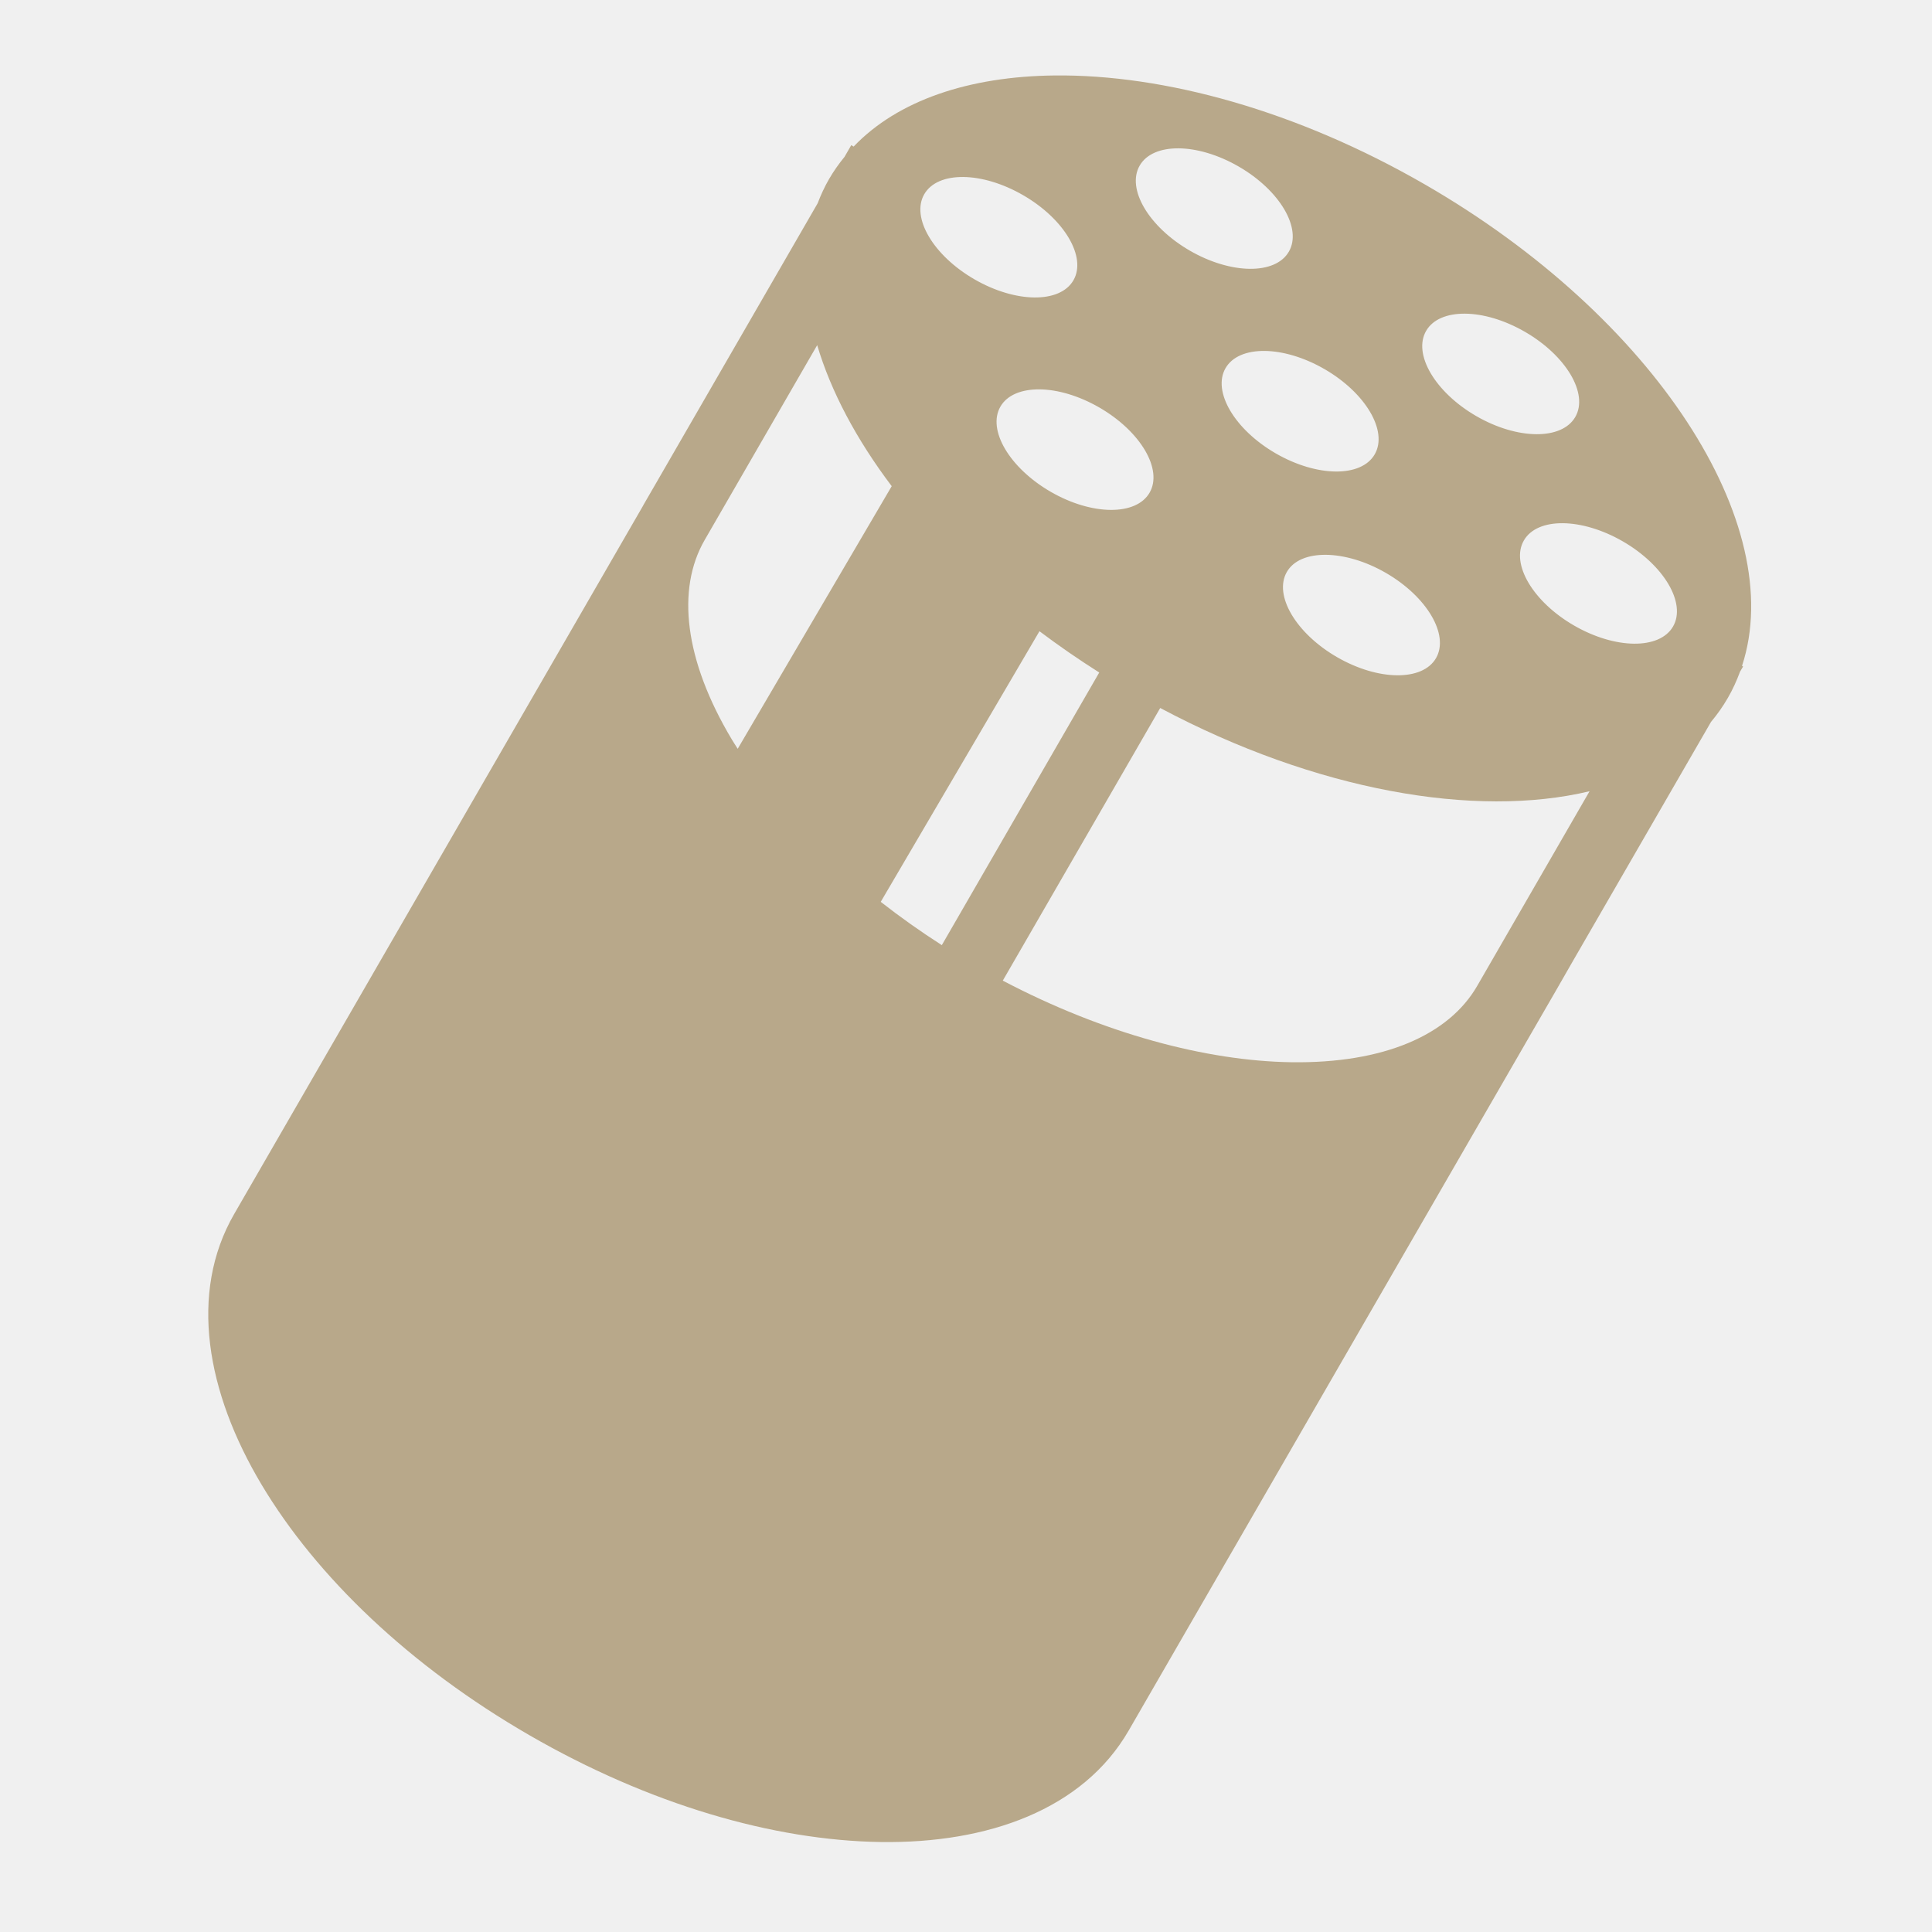
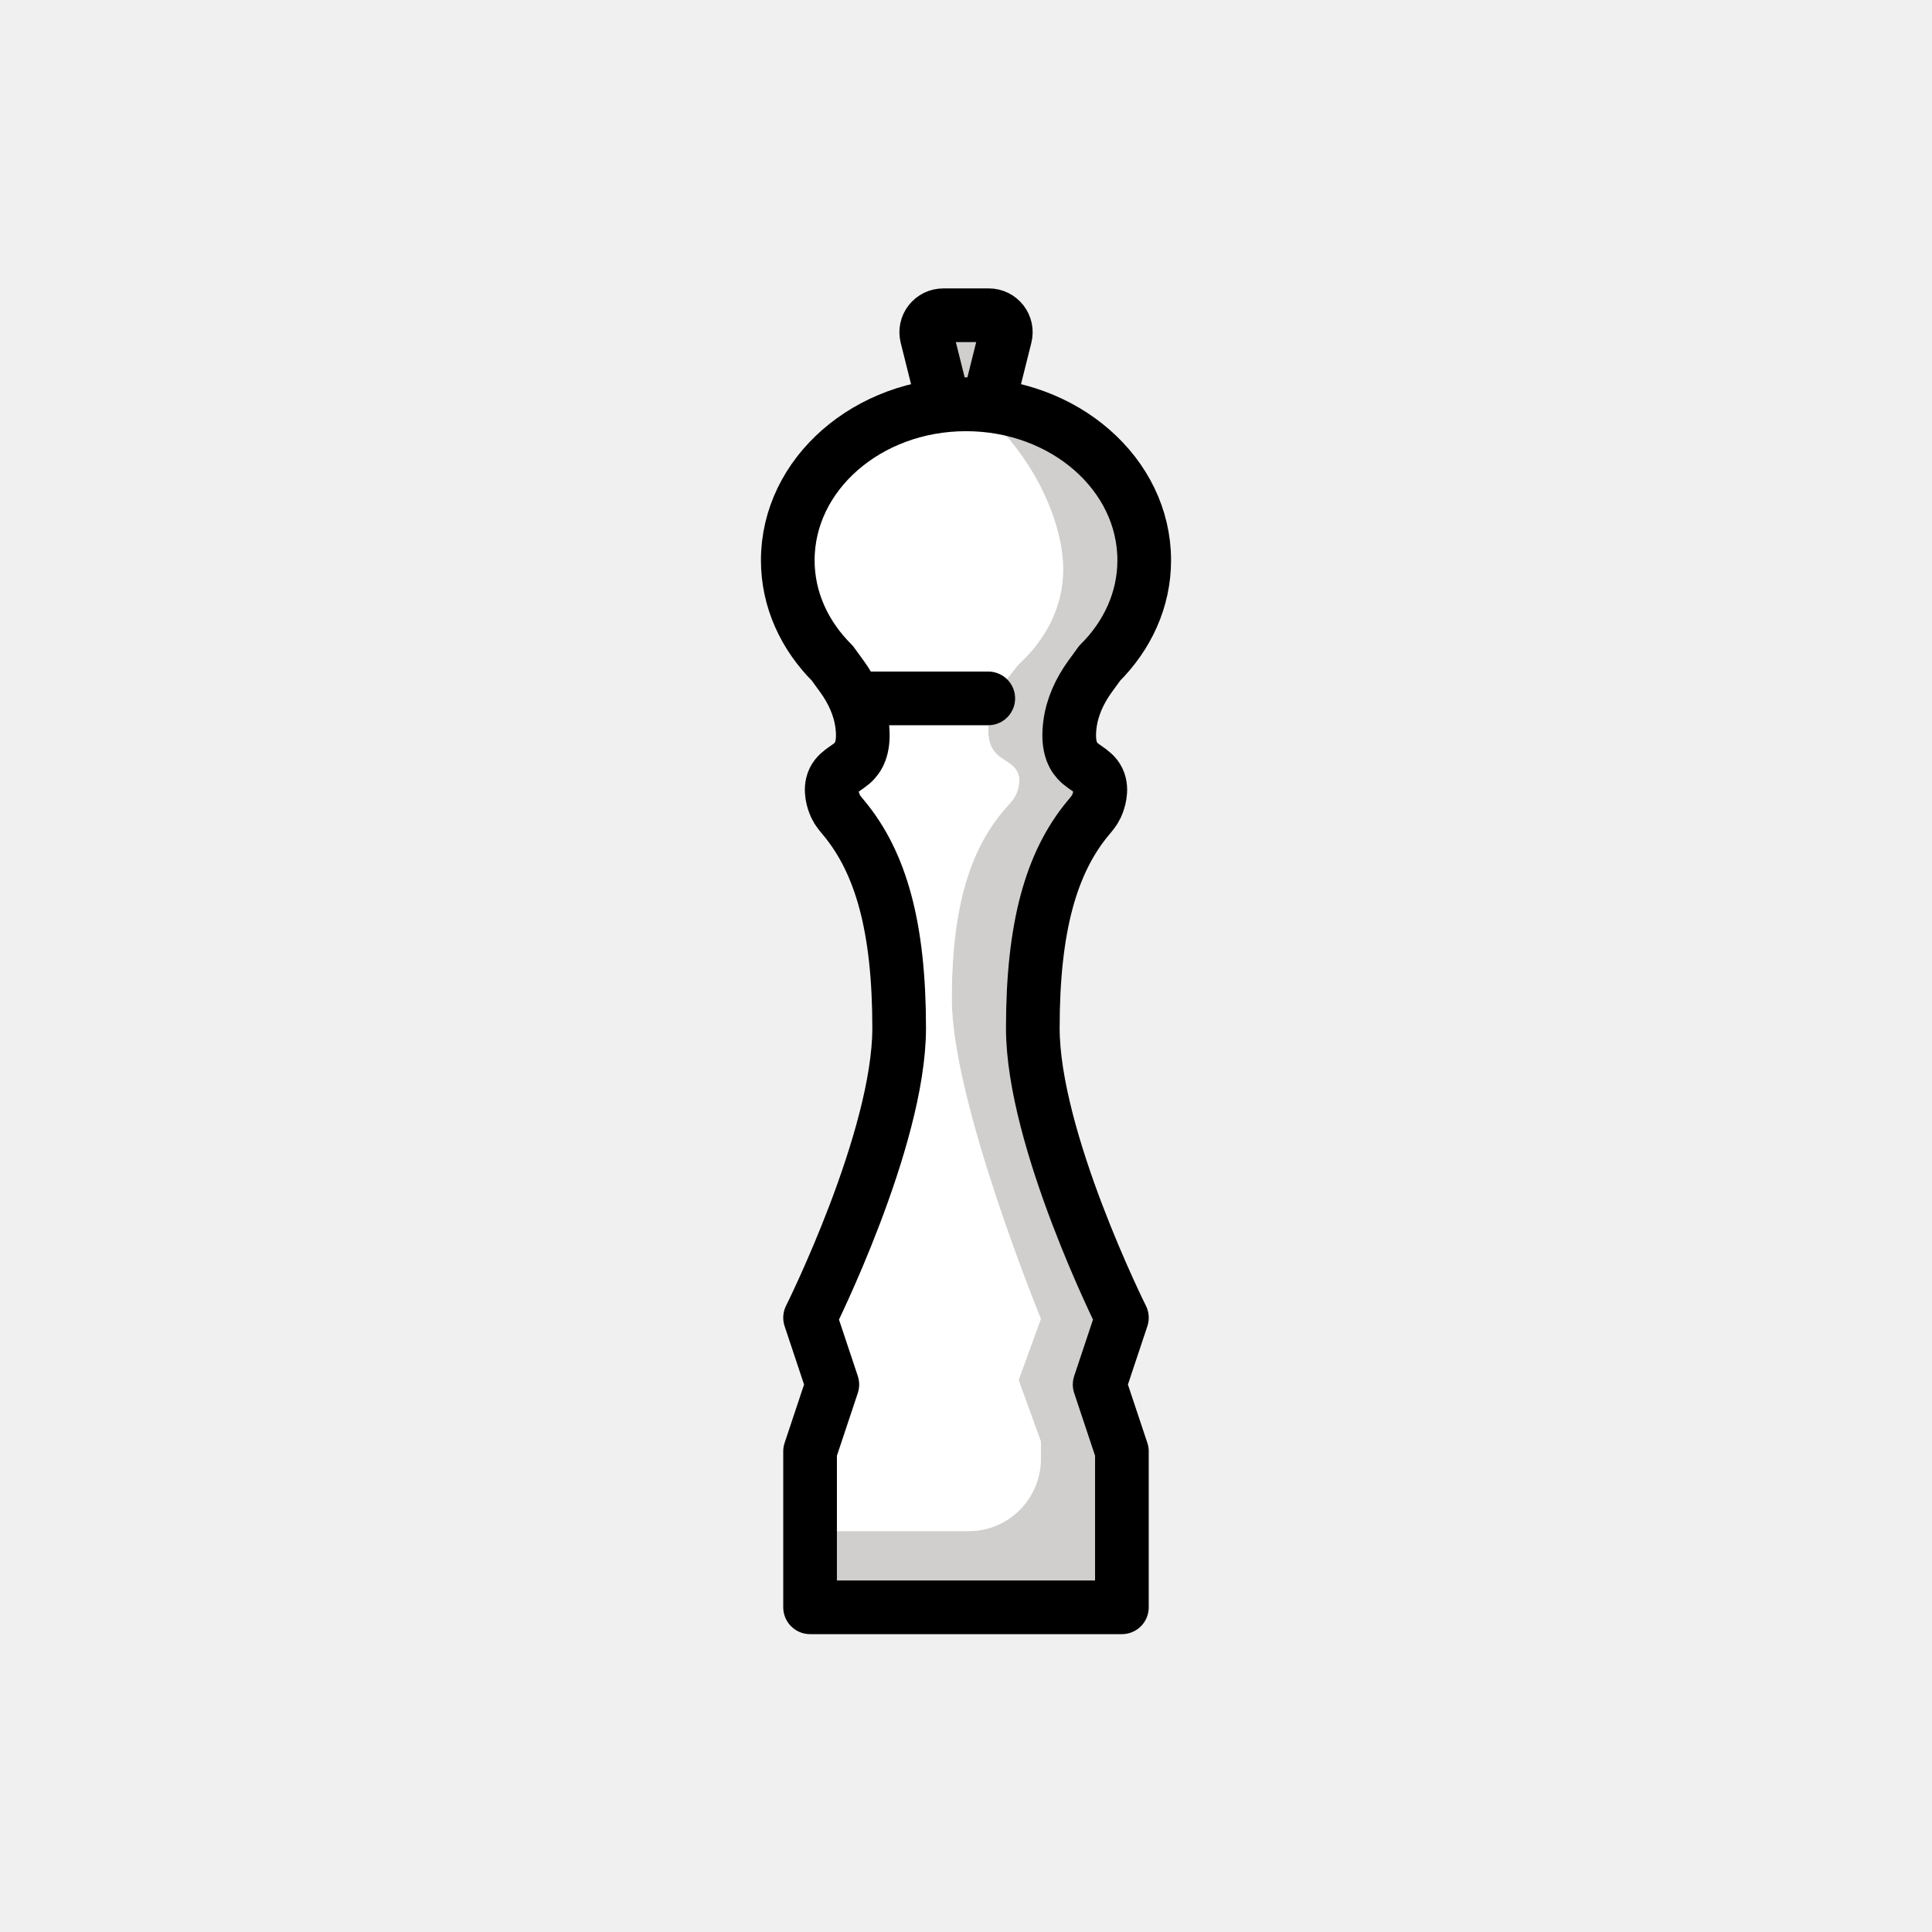
- <svg xmlns="http://www.w3.org/2000/svg" width="1em" height="1em" viewBox="0 0 512 512">
-   <path fill="#B8A88A" d="M279.406 20c-22.566.257-41.433 6.548-53.187 18.844l-.626-.375l-1.78 3.093c-1.508 1.848-2.89 3.787-4.095 5.874c-1.197 2.07-2.19 4.228-3.032 6.438l-36.125 62.563l-4.688 8.124l-5.313 9.188c-.077.134-.142.272-.218.406L62.064 321.72c-12.087 20.93-7.338 47.287 7.248 71.717s39.327 48.134 71.032 66.438s64.58 27.864 93.03 28.28c28.452.42 53.666-8.63 65.75-29.56l108.532-187.97l4.625-8l4.626-8.063l36.53-63.25a44.7 44.7 0 0 0 4.47-6.375c1.29-2.232 2.338-4.543 3.22-6.937l.812-1.375l-.282-.156c12.272-37.432-23.027-92.36-84-127.564c-33.91-19.578-69.14-29.237-98.25-28.906zm32.97 19.313c4.743.044 10.416 1.66 15.874 4.812c10.916 6.302 16.874 16.395 13.313 22.563c-3.562 6.167-15.303 6.052-26.22-.25c-10.916-6.303-16.873-16.395-13.312-22.563c1.782-3.084 5.6-4.607 10.345-4.563zm-57.095 7.593c4.745.044 10.387 1.662 15.845 4.813c10.916 6.3 16.905 16.393 13.344 22.56c-3.563 6.17-15.304 6.054-26.22-.25c-10.916-6.3-16.874-16.393-13.313-22.56c1.78-3.085 5.6-4.608 10.344-4.564zm133 36.22c4.745.043 10.387 1.66 15.845 4.81c10.916 6.304 16.905 16.396 13.344 22.564c-3.563 6.168-15.304 6.084-26.22-.22c-10.916-6.3-16.874-16.425-13.313-22.593c1.78-3.083 5.6-4.606 10.344-4.562zm-171.717 8.343c3.616 12.197 10.345 24.915 19.75 37.374L195.5 198.438c-.536-.846-1.09-1.69-1.594-2.532c-12.515-20.96-14.71-39.73-7.156-52.812l29.813-51.625zM335.125 93c4.744.044 10.417 1.66 15.875 4.813c10.916 6.302 16.874 16.425 13.313 22.593c-3.562 6.168-15.303 6.053-26.22-.25c-10.916-6.302-16.873-16.426-13.312-22.594c1.782-3.083 5.6-4.606 10.345-4.562zM275.5 103.188c4.744.044 10.386 1.66 15.844 4.812c10.916 6.302 16.874 16.395 13.312 22.563c-3.56 6.167-15.27 6.083-26.187-.22c-10.918-6.302-16.906-16.425-13.345-22.593c1.78-3.084 5.63-4.607 10.375-4.563zm138.688 35.468c4.743.044 10.416 1.662 15.875 4.813c10.916 6.3 16.873 16.393 13.312 22.56c-3.56 6.17-15.302 6.054-26.22-.25c-10.915-6.3-16.873-16.393-13.31-22.56c1.78-3.085 5.6-4.608 10.342-4.564zm-62.813 8.375c4.744.045 10.417 1.63 15.875 4.782c10.916 6.303 16.874 16.426 13.313 22.594c-3.562 6.168-15.303 6.053-26.22-.25c-10.916-6.302-16.873-16.426-13.312-22.594c1.782-3.083 5.6-4.575 10.345-4.53zm-75.906 20.25a239 239 0 0 0 15.842 10.94l-41.718 72.25a212 212 0 0 1-16.188-11.47l42.063-71.72zm32 20.345c41.19 21.913 83.48 29.3 113.78 22.063l-29.78 51.593c-7.556 13.086-24.873 20.578-49.283 20.22c-22.31-.327-49.572-7.498-76.437-21.625z" />
+ <svg xmlns="http://www.w3.org/2000/svg" width="1em" height="1em" viewBox="0 0 72 72">
+   <path fill="#d0cfce" d="M36.851 11.749H35.15a.632.632 0 0 0-.613.785l.634 2.535h1.66l.634-2.535a.632.632 0 0 0-.613-.786M41.81 49.11l-.83 2.49l.83 2.49v5.81H30.19v-2.84h5.91c1.49 0 2.69-1.21 2.69-2.7v-.64l-.83-2.29l.83-2.28s-3.32-8.1-3.32-11.91c0-3.46.69-5.66 2.06-7.18c.13-.15.24-.26.31-.4c.03-.06.21-.43.12-.77c-.11-.42-.55-.52-.83-.8c-.21-.21-.37-.58-.27-1.25c.08-.59.36-1.15.74-1.63l.36-.45c1.03-.94 1.66-2.17 1.66-3.53c0-1.99-1.35-4.64-3.36-6.15c3.55.11 6.38 2.67 6.38 5.8c0 1.47-.63 2.81-1.66 3.84l-.36.49c-.38.53-.66 1.13-.75 1.78c-.09.73.07 1.13.28 1.36c.28.31.72.41.83.87c.09.37-.09.77-.12.84c-.08.15-.18.27-.32.43c-1.36 1.66-2.05 4.06-2.05 7.82c0 4.16 3.32 10.8 3.32 10.8" />
+   <path fill="#fff" d="m38.79 49.15l-.83 2.28l.83 2.29v.64c0 1.49-1.2 2.7-2.69 2.7h-5.91v-2.97l.83-2.49l-.83-2.49s3.32-6.64 3.32-10.8c0-3.76-.69-6.16-2.05-7.82a2.3 2.3 0 0 1-.32-.43c-.03-.07-.21-.47-.12-.84c.11-.46.55-.56.83-.87c.21-.23.37-.63.28-1.36c-.09-.65-.37-1.25-.75-1.78l-.36-.49c-1.03-1.03-1.66-2.37-1.66-3.84c0-3.21 2.97-5.81 6.64-5.81c.09 0 .18 0 .26.01c2.01 1.51 3.36 4.16 3.36 6.15c0 1.36-.63 2.59-1.66 3.53l-.36.45c-.38.48-.66 1.04-.74 1.63c-.1.67.06 1.04.27 1.25c.28.28.72.38.83.8c.09.34-.09.71-.12.77c-.07.14-.18.25-.31.4c-1.37 1.52-2.06 3.72-2.06 7.18c0 3.81 3.32 11.91 3.32 11.91" />
+   <g fill="none" stroke="#000" stroke-linecap="round" stroke-linejoin="round" stroke-width="2">
+     <path d="M38.49 38.315c0-3.77.685-6.17 2.054-7.822c.137-.165.24-.28.313-.436c.031-.067.213-.465.124-.84c-.11-.46-.553-.562-.83-.865c-.215-.235-.372-.636-.276-1.363c.084-.646.365-1.25.747-1.778l.36-.495c1.03-1.024 1.66-2.364 1.66-3.835c0-3.21-2.974-5.812-6.642-5.812s-6.642 2.602-6.642 5.812c0 1.471.63 2.81 1.66 3.835l.36.495c.382.527.663 1.132.747 1.778c.096.727-.06 1.128-.276 1.363c-.277.303-.72.405-.83.866c-.09.374.093.772.124.839c.072.155.176.27.313.436c1.369 1.653 2.053 4.053 2.053 7.822c0 4.15-3.32 10.792-3.32 10.792l.83 2.491l-.83 2.49V59.9H41.81v-5.811l-.83-2.491l.83-2.49s-3.32-6.642-3.32-10.793m-6.641-12.288h4.981" />
+     <path d="M36.851 11.749H35.15a.632.632 0 0 0-.613.785l.634 2.535h1.66l.634-2.535a.632.632 0 0 0-.613-.786" />
+   </g>
</svg>
